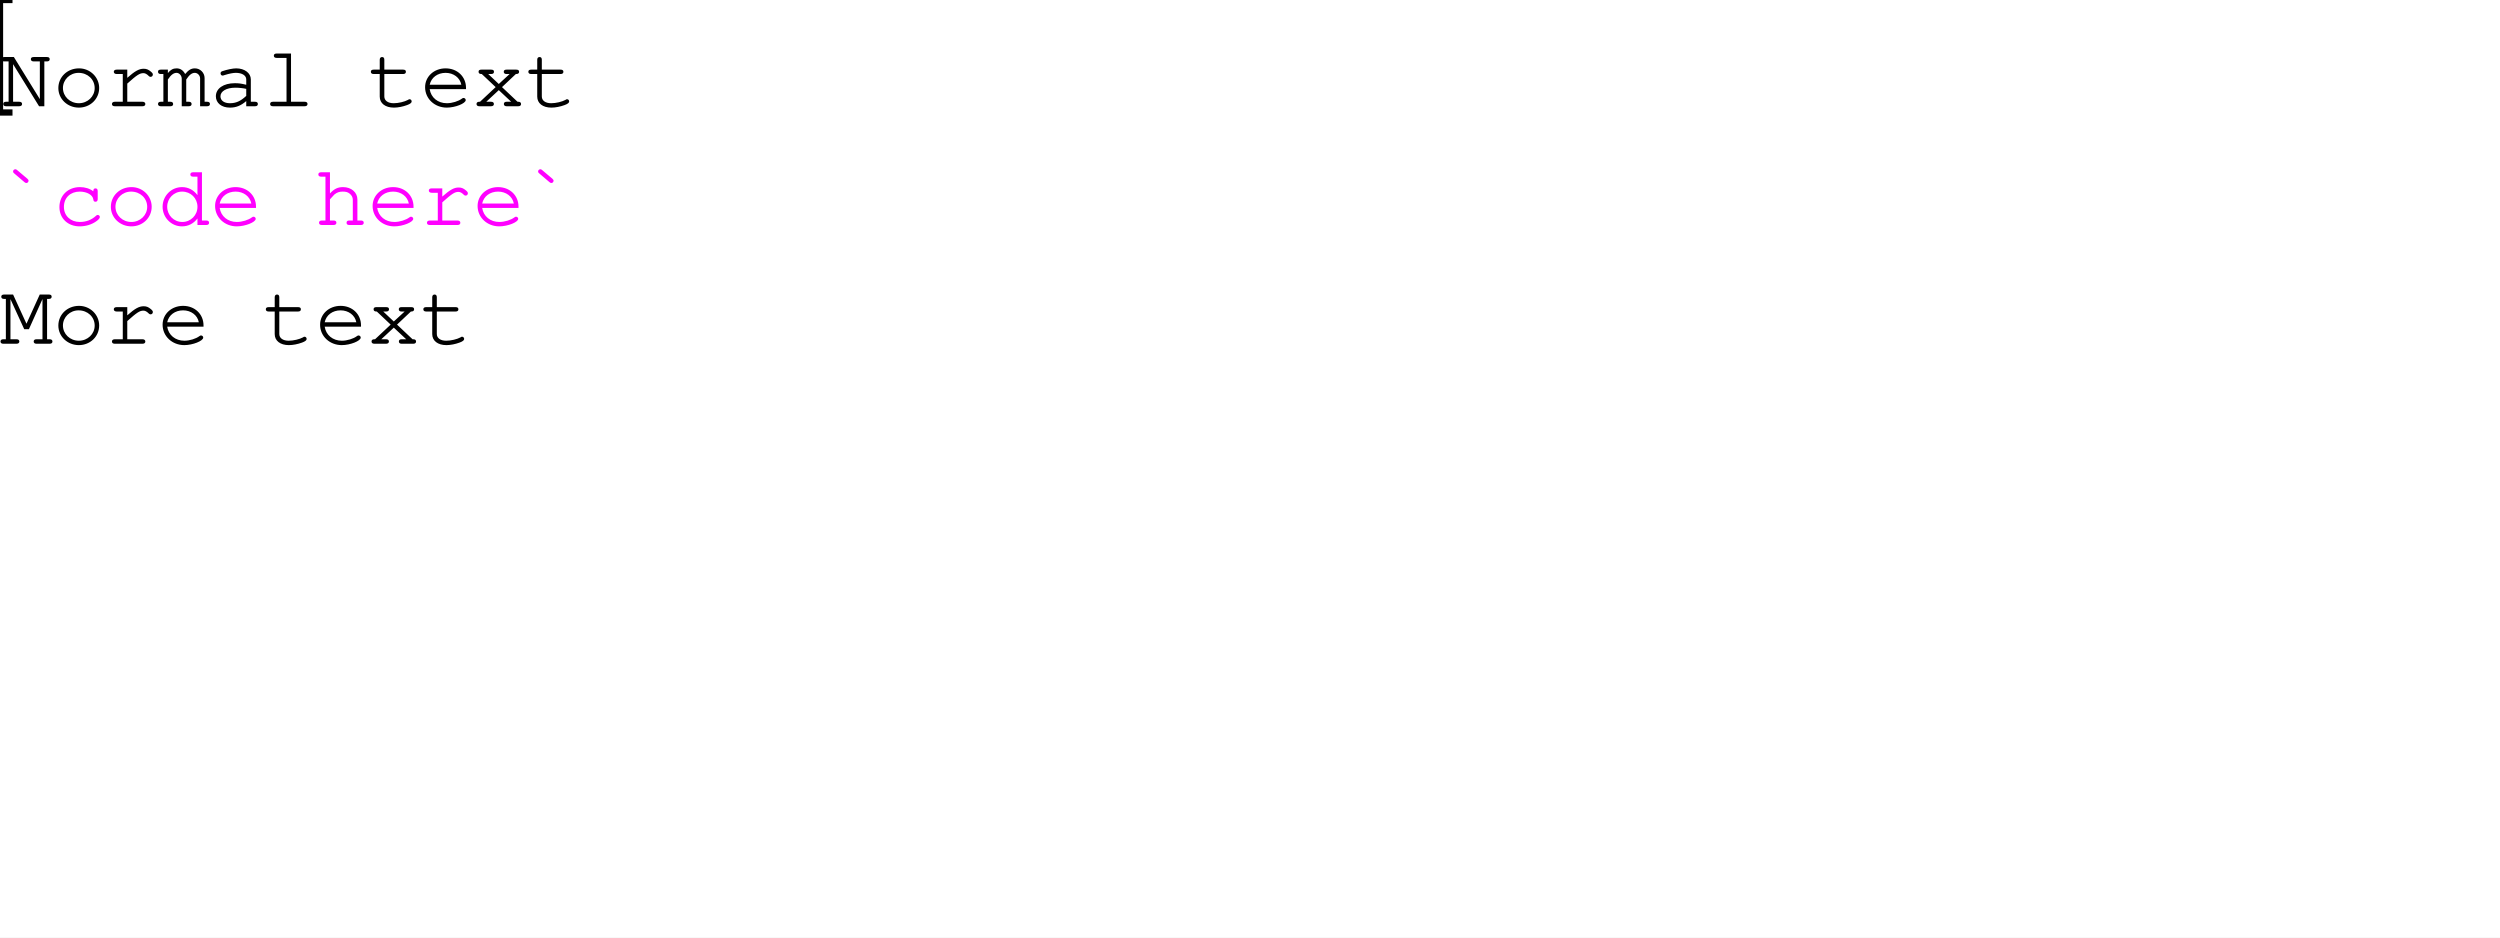
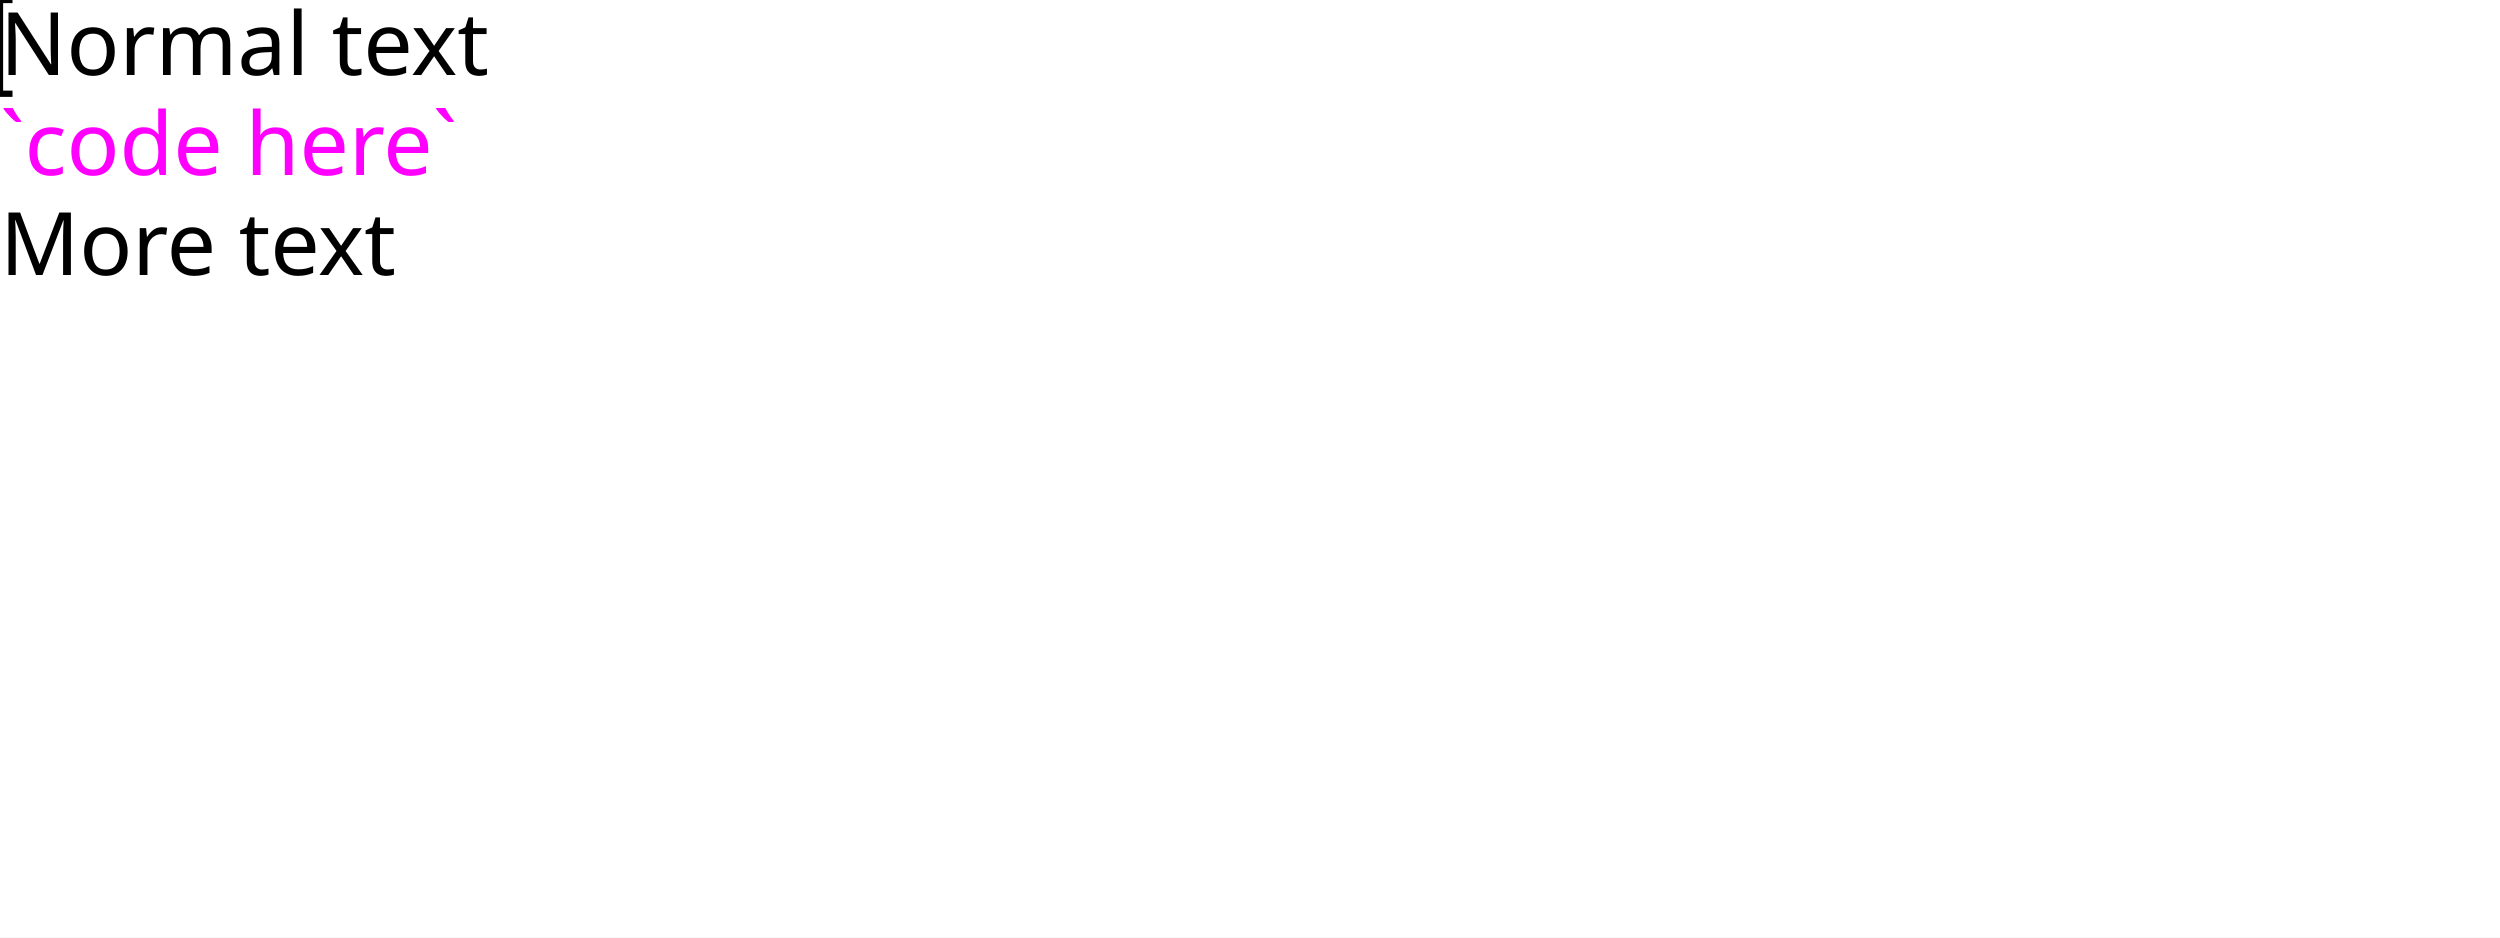
<svg xmlns="http://www.w3.org/2000/svg" width="400" height="150" viewBox="0 0 400 150">
+   <style>
+             @font-face { font-family: 'SnapshotSans'; font-weight: 500; font-style: normal; src: url('../NotoSans-Medium.ttf') format('truetype'); }
+             @font-face { font-family: 'SnapshotSans'; font-weight: 700; font-style: normal; src: url('../NotoSans-Bold.ttf') format('truetype'); }
+             @font-face { font-family: 'SnapshotSans'; font-weight: 500; font-style: italic; src: url('../NotoSans-MediumItalic.ttf') format('truetype'); }
+             @font-face { font-family: 'SnapshotSans'; font-weight: 700; font-style: italic; src: url('../NotoSans-BoldItalic.ttf') format('truetype'); }
+             </style>
  <rect width="400" height="150" fill="#ffffff" />
  <defs>
    <clipPath id="clip-0-0-400-150">
      <rect x="0" y="0" width="400" height="150" />
    </clipPath>
  </defs>
-   <rect x="0" y="0" width="92" height="19" fill="#ffffff" clip-path="url(#clip-0-0-400-150)" />
-   <rect x="92" y="0" width="308" height="19" fill="#ffffff" clip-path="url(#clip-0-0-400-150)" />
-   <text x="0" y="17" fill="#000000" font-family="Courier, 'Courier New', monospace" font-size="14" font-weight="normal" font-style="normal" clip-path="url(#clip-0-0-400-150)">Normal text</text>
-   <rect x="0" y="19" width="92" height="19" fill="#ffffff" clip-path="url(#clip-0-0-400-150)" />
-   <rect x="92" y="19" width="308" height="19" fill="#ffffff" clip-path="url(#clip-0-0-400-150)" />
-   <text x="0" y="36" fill="#ff00ff" font-family="Courier, 'Courier New', monospace" font-size="14" font-weight="normal" font-style="normal" clip-path="url(#clip-0-0-400-150)">`code here`</text>
-   <rect x="0" y="38" width="75" height="19" fill="#ffffff" clip-path="url(#clip-0-0-400-150)" />
-   <rect x="75" y="38" width="325" height="19" fill="#ffffff" clip-path="url(#clip-0-0-400-150)" />
-   <text x="0" y="55" fill="#000000" font-family="Courier, 'Courier New', monospace" font-size="14" font-weight="normal" font-style="normal" clip-path="url(#clip-0-0-400-150)">More text</text>
-   <rect x="0" y="57" width="400" height="19" fill="#ffffff" clip-path="url(#clip-0-0-400-150)" />
-   <rect x="0" y="76" width="400" height="19" fill="#ffffff" clip-path="url(#clip-0-0-400-150)" />
-   <rect x="0" y="95" width="400" height="19" fill="#ffffff" clip-path="url(#clip-0-0-400-150)" />
-   <rect x="0" y="114" width="400" height="19" fill="#ffffff" clip-path="url(#clip-0-0-400-150)" />
+   <rect x="0" y="0" width="82" height="16" fill="#ffffff" clip-path="url(#clip-0-0-400-150)" />
+   <rect x="82" y="0" width="318" height="16" fill="#ffffff" clip-path="url(#clip-0-0-400-150)" />
+   <text x="0" y="12" fill="#000000" font-family="SnapshotSans" font-size="14" font-weight="normal" font-style="normal" clip-path="url(#clip-0-0-400-150)">Normal text</text>
+   <rect x="0" y="16" width="77" height="16" fill="#ffffff" clip-path="url(#clip-0-0-400-150)" />
+   <rect x="77" y="16" width="323" height="16" fill="#ffffff" clip-path="url(#clip-0-0-400-150)" />
+   <text x="0" y="28" fill="#ff00ff" font-family="SnapshotSans" font-size="14" font-weight="normal" font-style="normal" clip-path="url(#clip-0-0-400-150)">`code here`</text>
+   <rect x="0" y="32" width="67" height="16" fill="#ffffff" clip-path="url(#clip-0-0-400-150)" />
+   <rect x="67" y="32" width="333" height="16" fill="#ffffff" clip-path="url(#clip-0-0-400-150)" />
+   <text x="0" y="44" fill="#000000" font-family="SnapshotSans" font-size="14" font-weight="normal" font-style="normal" clip-path="url(#clip-0-0-400-150)">More text</text>
+   <rect x="0" y="48" width="400" height="16" fill="#ffffff" clip-path="url(#clip-0-0-400-150)" />
+   <rect x="0" y="64" width="400" height="16" fill="#ffffff" clip-path="url(#clip-0-0-400-150)" />
+   <rect x="0" y="80" width="400" height="16" fill="#ffffff" clip-path="url(#clip-0-0-400-150)" />
+   <rect x="0" y="96" width="400" height="16" fill="#ffffff" clip-path="url(#clip-0-0-400-150)" />
+   <rect x="0" y="112" width="400" height="16" fill="#ffffff" clip-path="url(#clip-0-0-400-150)" />
+   <rect x="0" y="128" width="400" height="16" fill="#ffffff" clip-path="url(#clip-0-0-400-150)" />
  <line x1="-2" y1="0" x2="2" y2="0" stroke="#000000" stroke-width="1" />
-   <line x1="0" y1="0" x2="0" y2="18" stroke="#000000" stroke-width="1" />
-   <line x1="-2" y1="18" x2="2" y2="18" stroke="#000000" stroke-width="1" />
+   <line x1="0" y1="0" x2="0" y2="15" stroke="#000000" stroke-width="1" />
+   <line x1="-2" y1="15" x2="2" y2="15" stroke="#000000" stroke-width="1" />
</svg>
